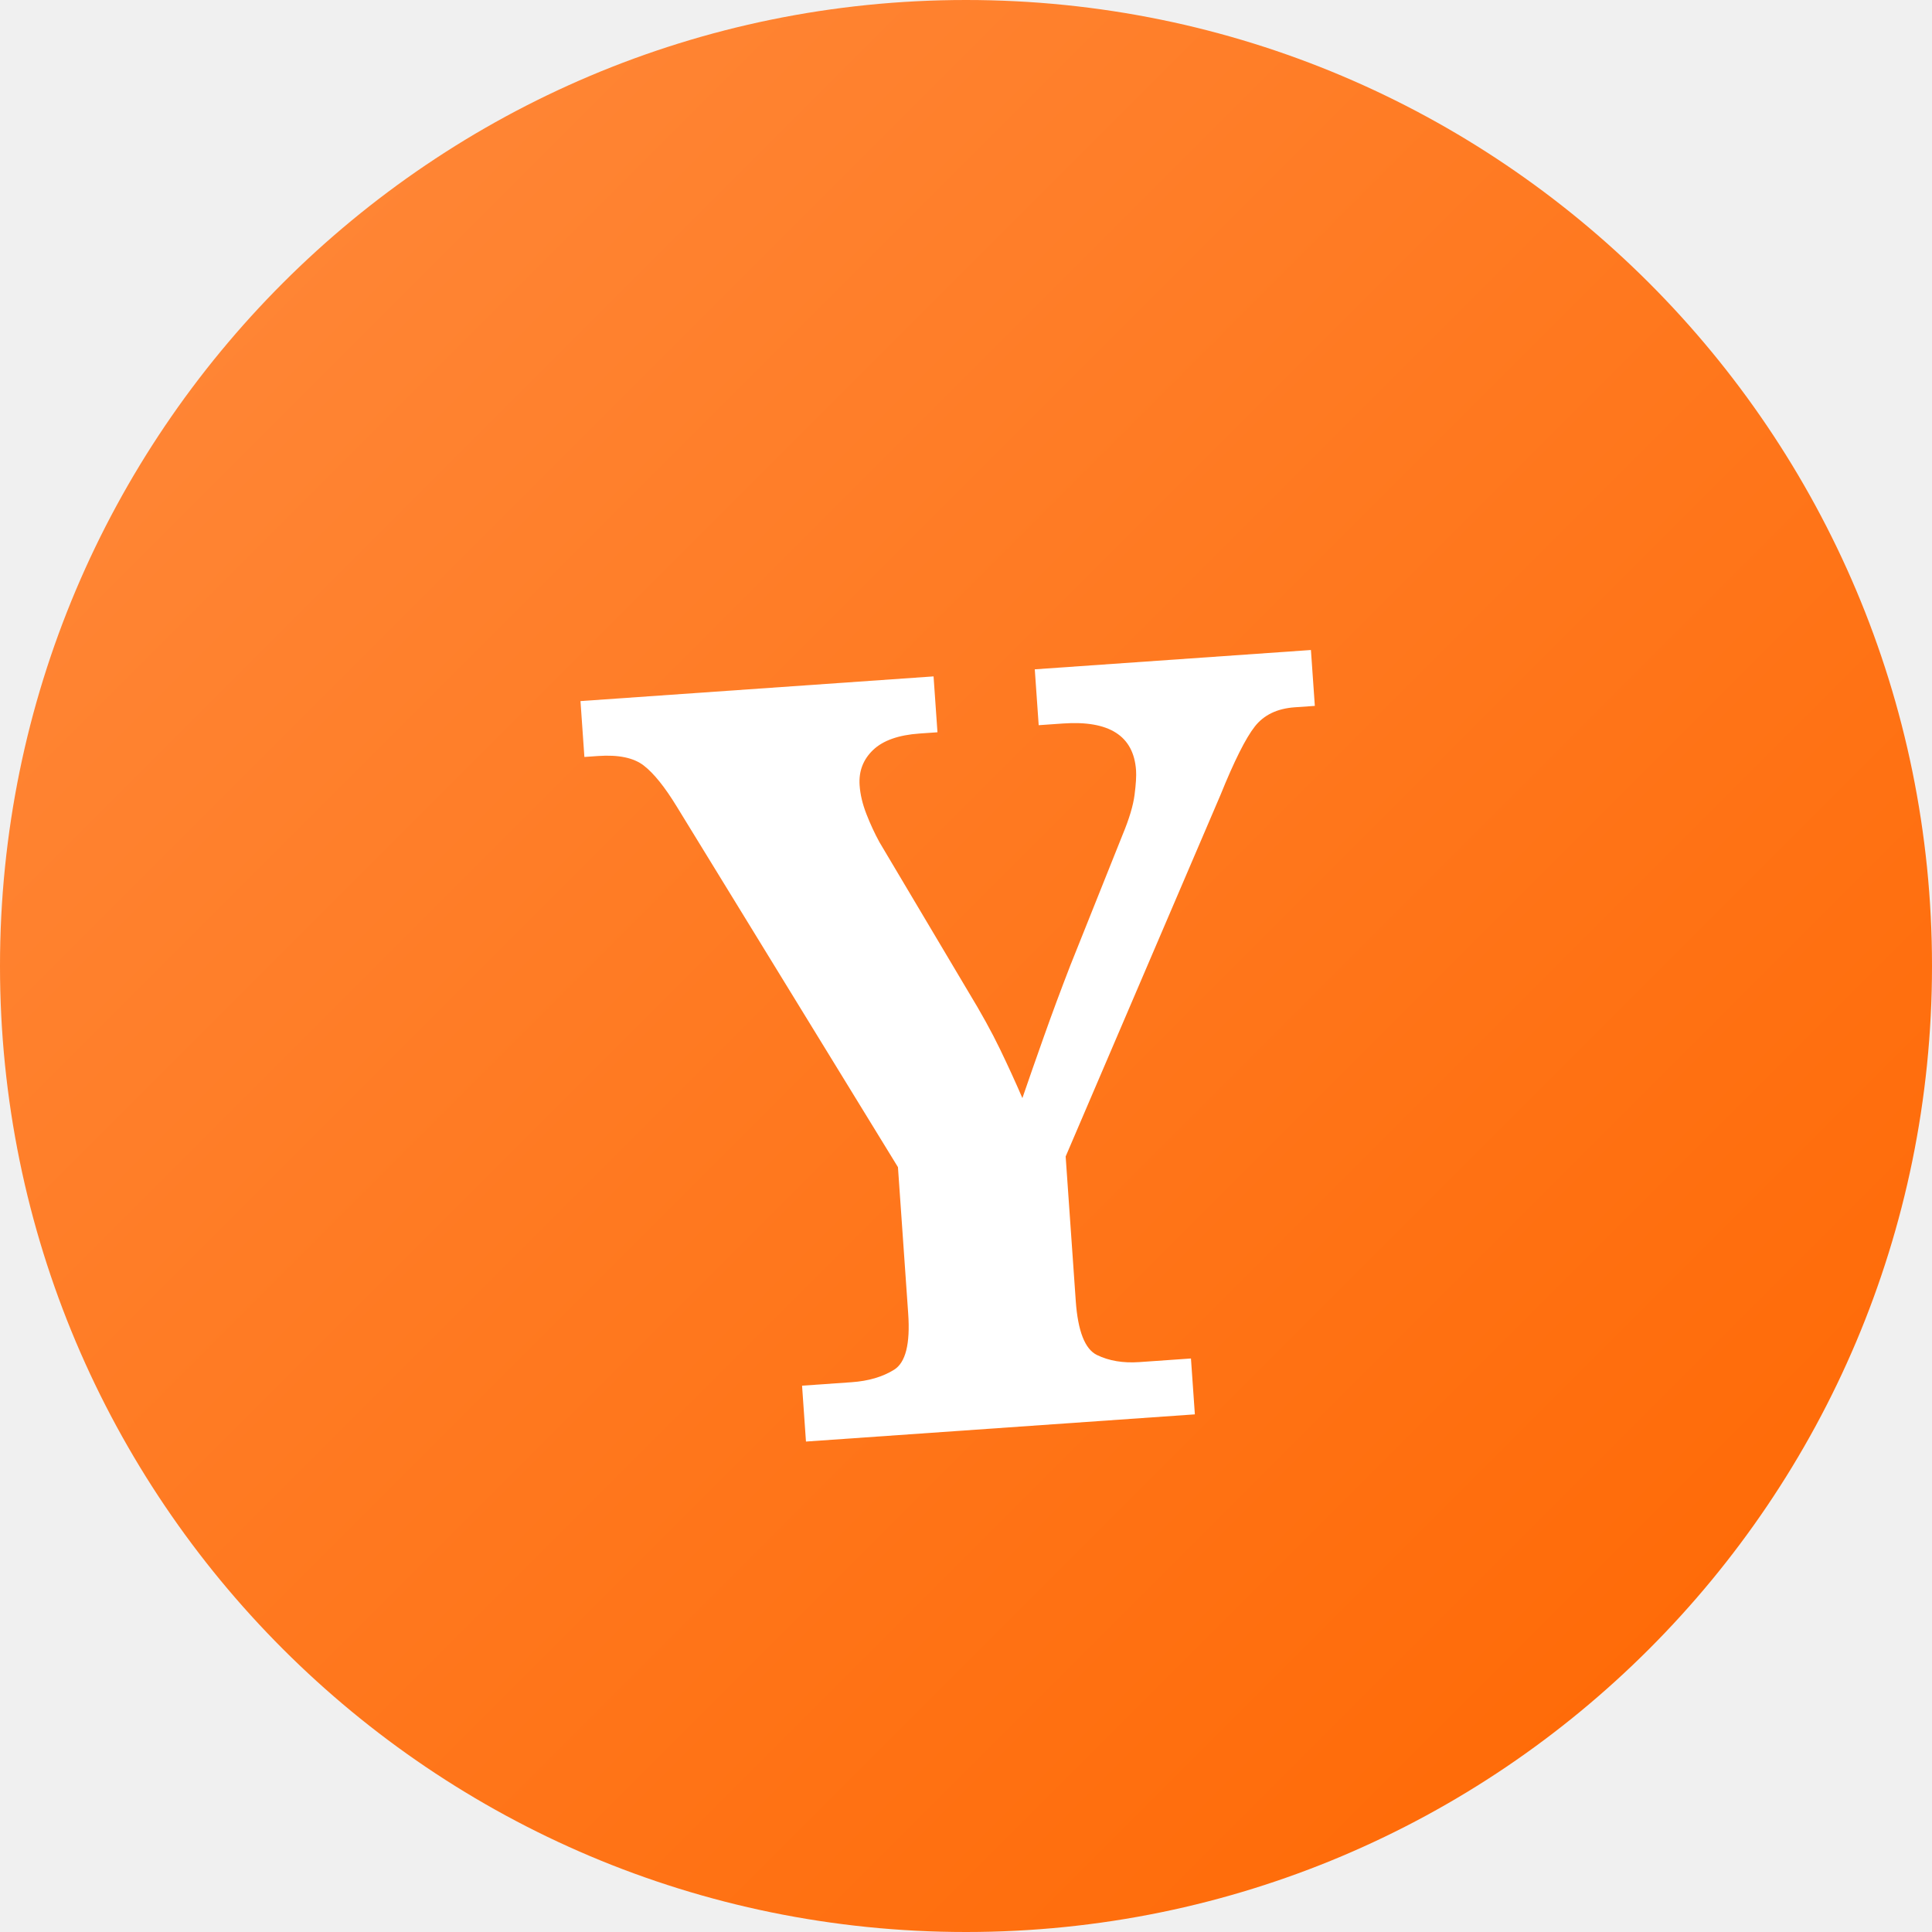
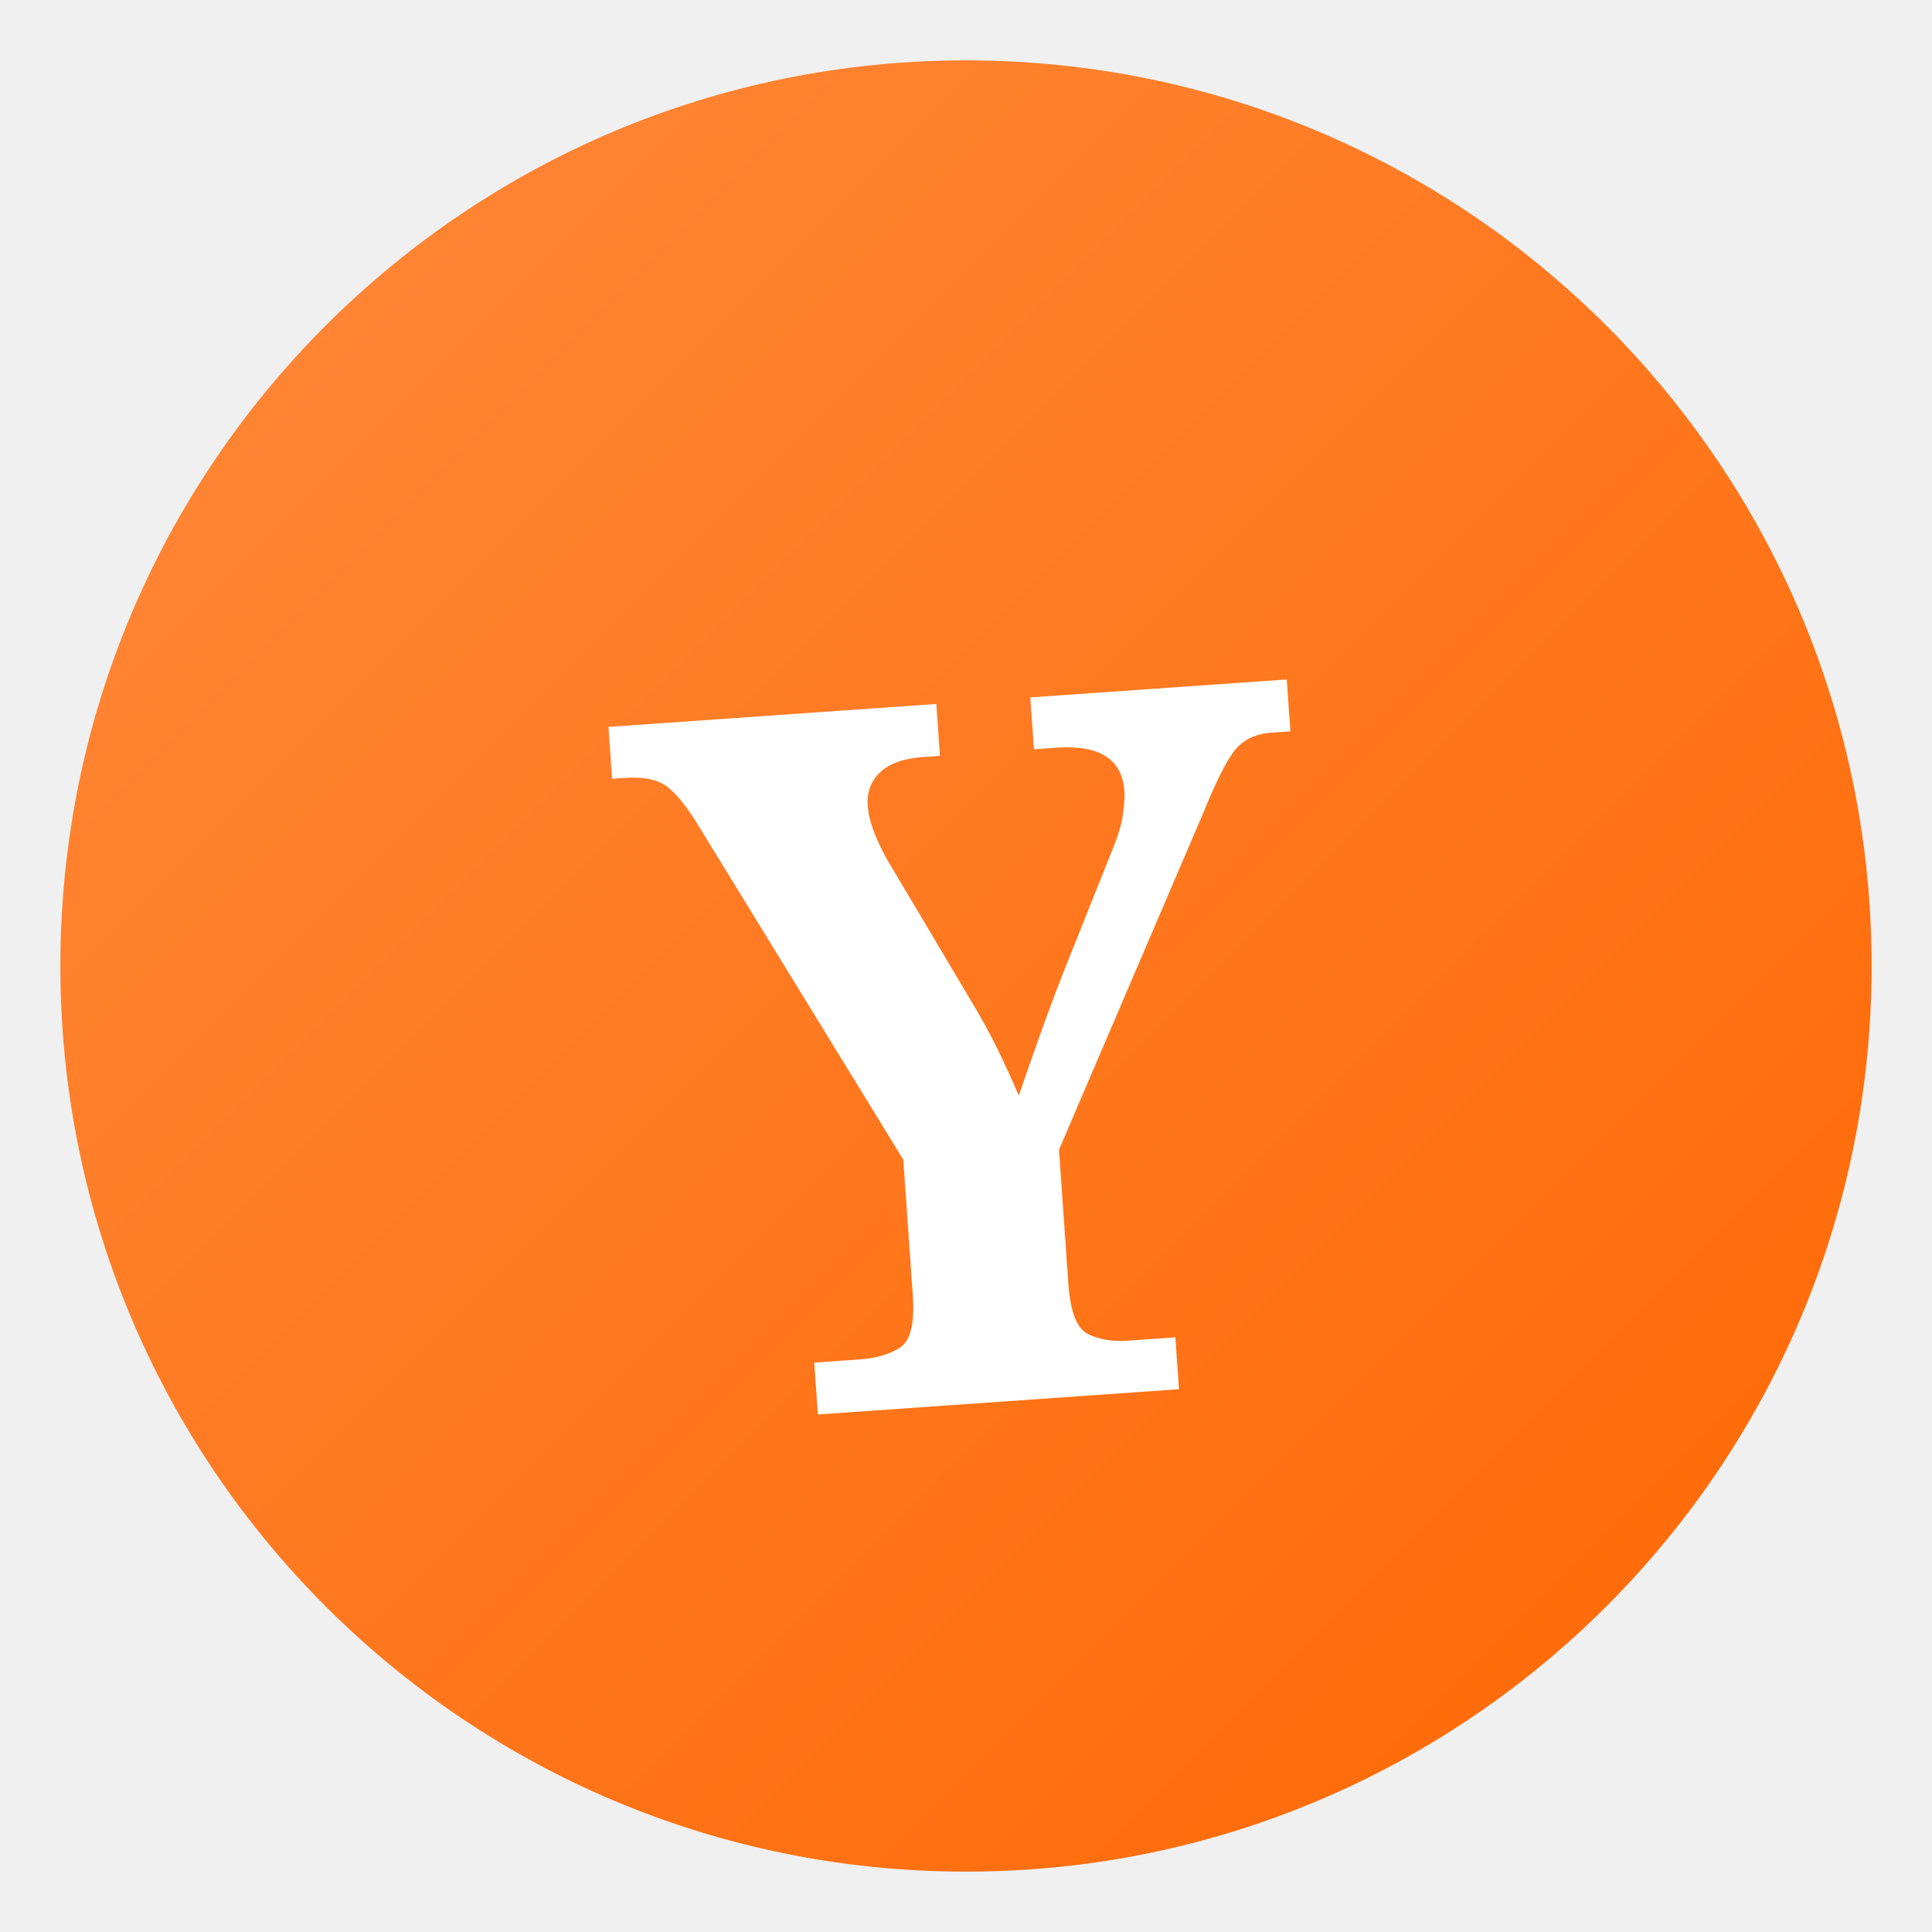
<svg xmlns="http://www.w3.org/2000/svg" width="512" height="512" viewBox="0 0 512 512" fill="none">
-   <circle cx="256" cy="256" r="256" fill="url(#paint0_linear)" />
+   <circle cx="256" cy="256" r="240" fill="url(#paint0_linear)" />
  <g transform="rotate(-4, 256, 256)">
-     <text x="50%" y="55%" dominant-baseline="middle" text-anchor="middle" font-family="'Playfair Display', serif" font-size="280" font-weight="900" fill="white">Y</text>
+     <text x="50%" y="55%" dominant-baseline="middle" text-anchor="middle" font-family="'Playfair Display', serif" font-size="260" font-weight="900" fill="white">Y</text>
  </g>
  <defs>
    <linearGradient id="paint0_linear" x1="0" y1="0" x2="512" y2="512" gradientUnits="userSpaceOnUse">
      <stop stop-color="#FF8A3D" />
      <stop offset="1" stop-color="#FF6600" />
    </linearGradient>
  </defs>
</svg>
